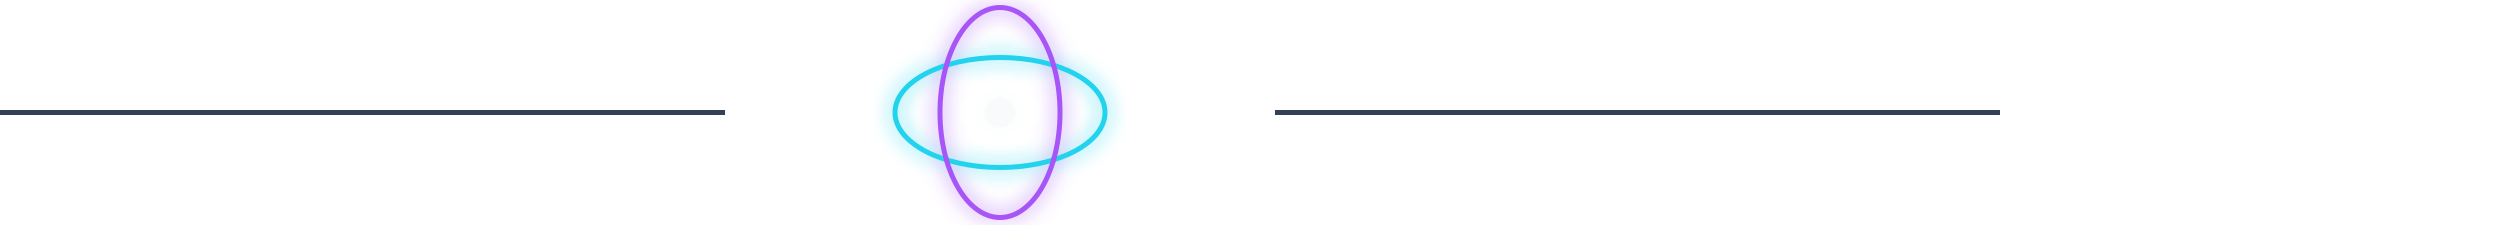
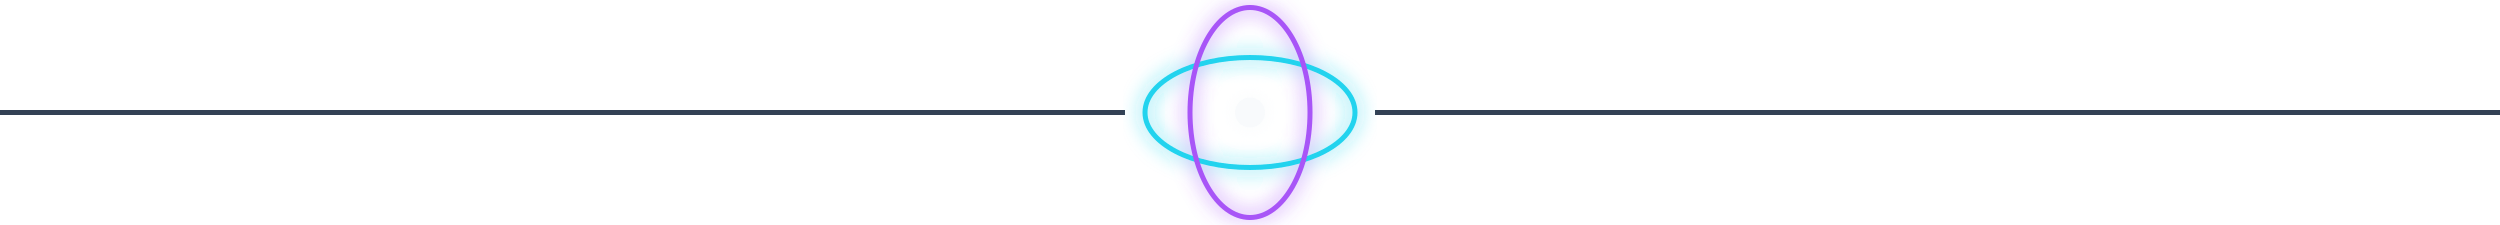
- <svg xmlns="http://www.w3.org/2000/svg" viewBox="0 0 1000 90" width="1000" height="90">
+ <svg xmlns="http://www.w3.org/2000/svg" viewBox="0 0 1000 90" width="100%" height="90" preserveAspectRatio="none">
  <defs>
    <filter id="gateglow">
      <feGaussianBlur stdDeviation="4" result="b" />
      <feMerge>
        <feMergeNode in="b" />
        <feMergeNode in="SourceGraphic" />
      </feMerge>
    </filter>
  </defs>
-   <line x1="0" y1="45" x2="290" y2="45" stroke="#334155" stroke-width="2" />
-   <line x1="510" y1="45" x2="800" y2="45" stroke="#334155" stroke-width="2" />
-   <g transform="translate(400,45)" filter="url(#gateglow)">
+   <line x1="0" y1="45" x2="450" y2="45" stroke="#334155" stroke-width="2" />
+   <line x1="550" y1="45" x2="1000" y2="45" stroke="#334155" stroke-width="2" />
+   <g transform="translate(500,45)" filter="url(#gateglow)">
    <ellipse rx="42" ry="22" fill="none" stroke="#22d3ee" stroke-width="2" />
    <ellipse rx="24" ry="42" fill="none" stroke="#a855f7" stroke-width="2" />
    <circle r="6" fill="#f8fafc">
      <animate attributeName="r" values="6;10;6" dur="1.8s" repeatCount="indefinite" />
    </circle>
  </g>
</svg>
